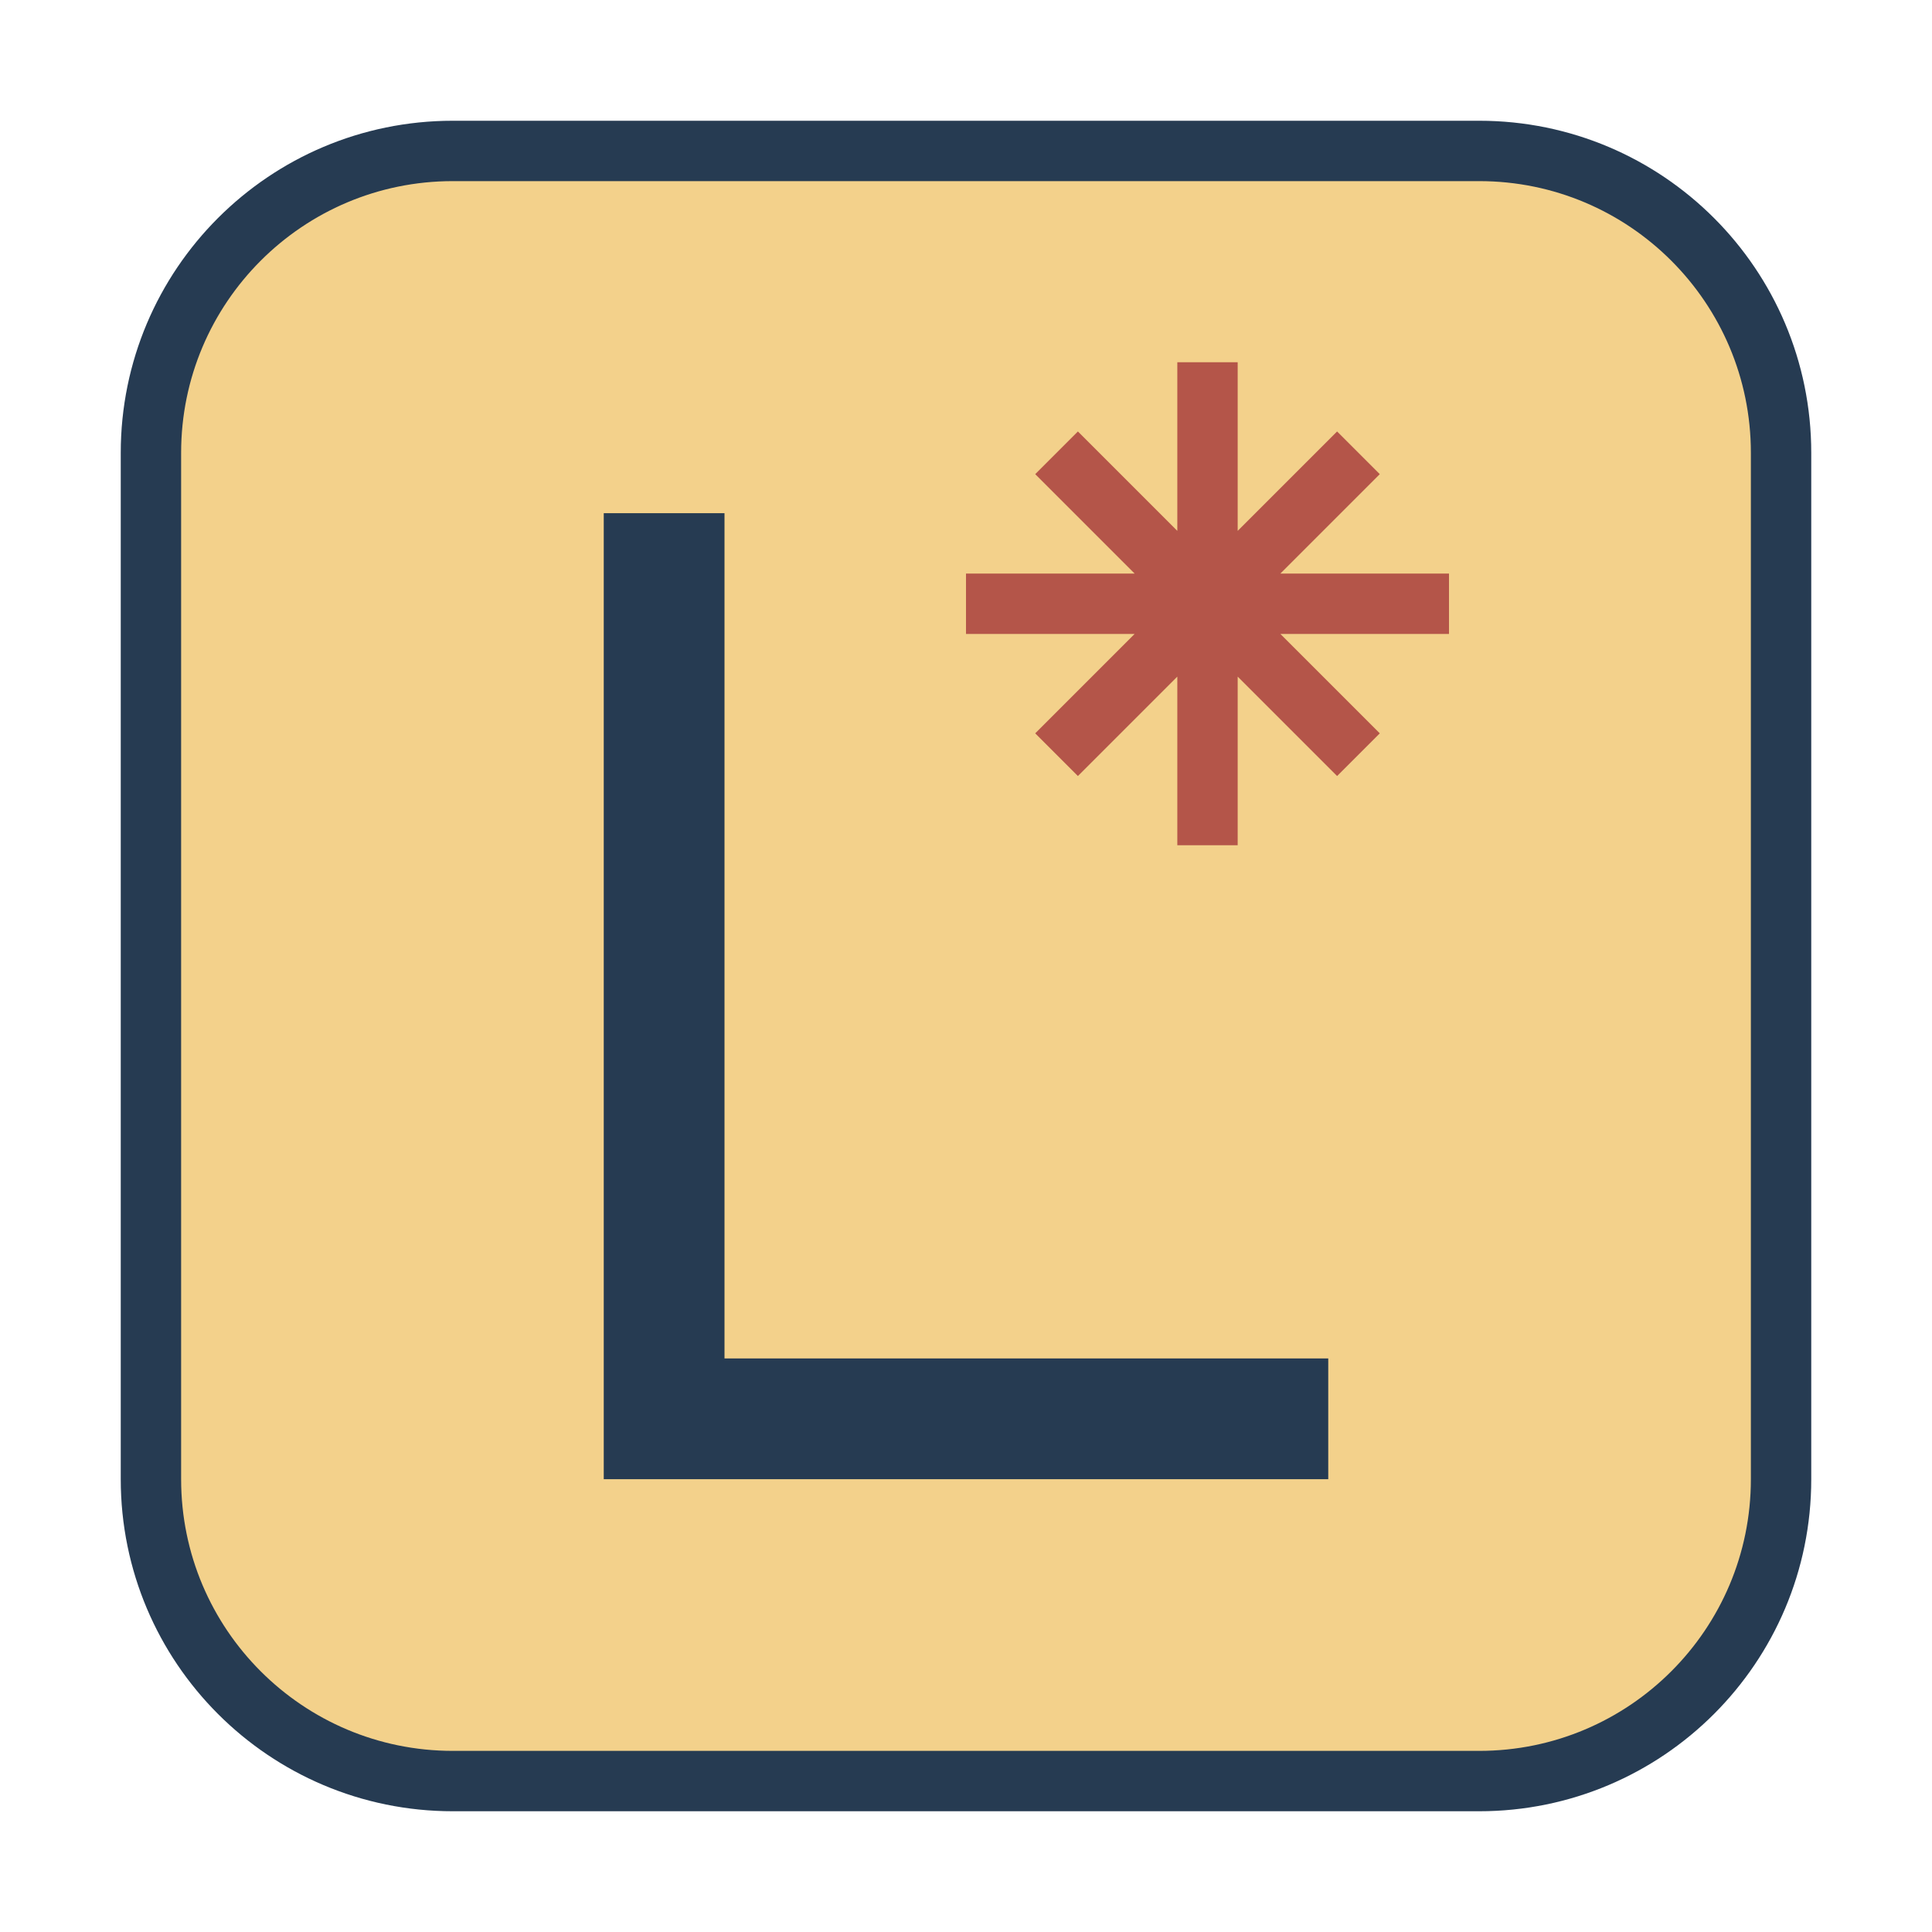
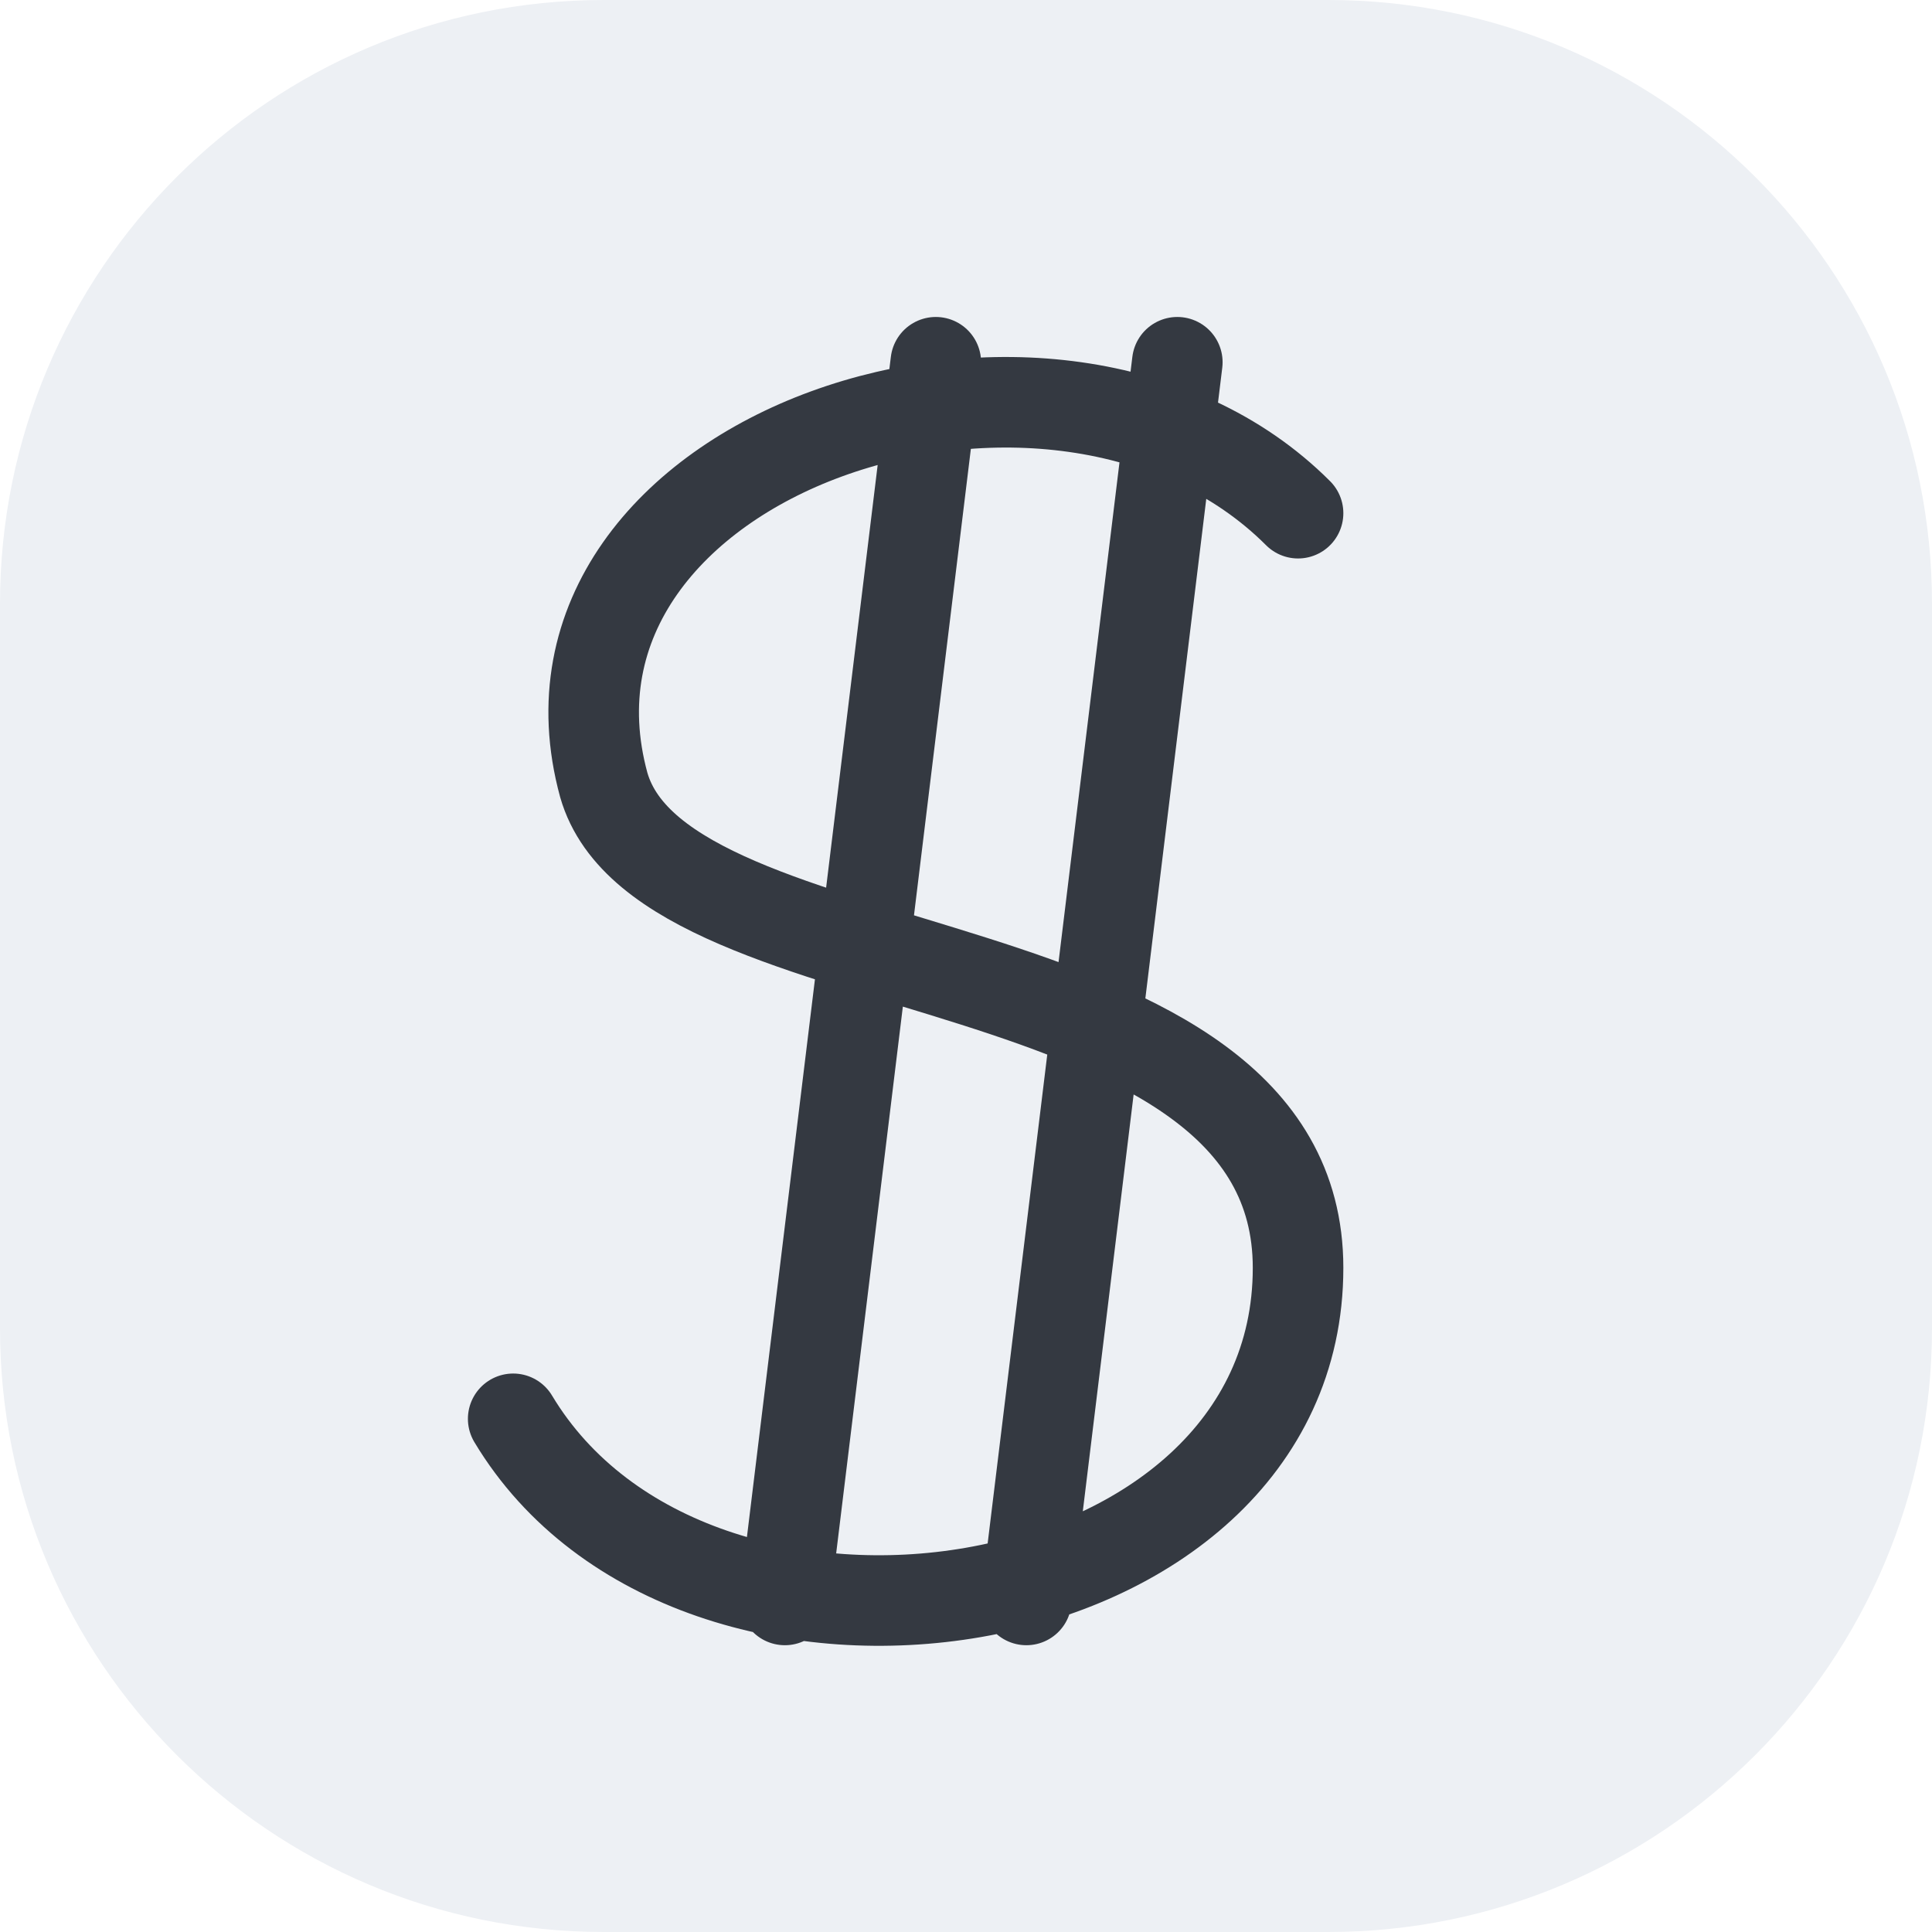
<svg xmlns="http://www.w3.org/2000/svg" viewBox="0 0 64 64">
-   <rect x="5" y="5" width="54" height="54" rx="10" fill="#f3d18b" stroke="#263b52" stroke-width="2" />
-   <path d="M22 17v30h22" fill="none" stroke="#263b52" stroke-width="4" />
-   <path d="M40 12v16m-8-8h16m-13-5 10 10m0-10-10 10" stroke="#b45549" stroke-width="2" />
+   <rect width="64" height="64" rx="20" fill="#edf0f4" />
+   <path d="M43 17C35 9 17 15 20 26c2 7 23 5 23 16 0 12-20 15-26 5M31 12l-5 41M39 12l-5 41" fill="none" stroke="#343941" stroke-width="3" stroke-linecap="round" stroke-linejoin="round" />
</svg>
